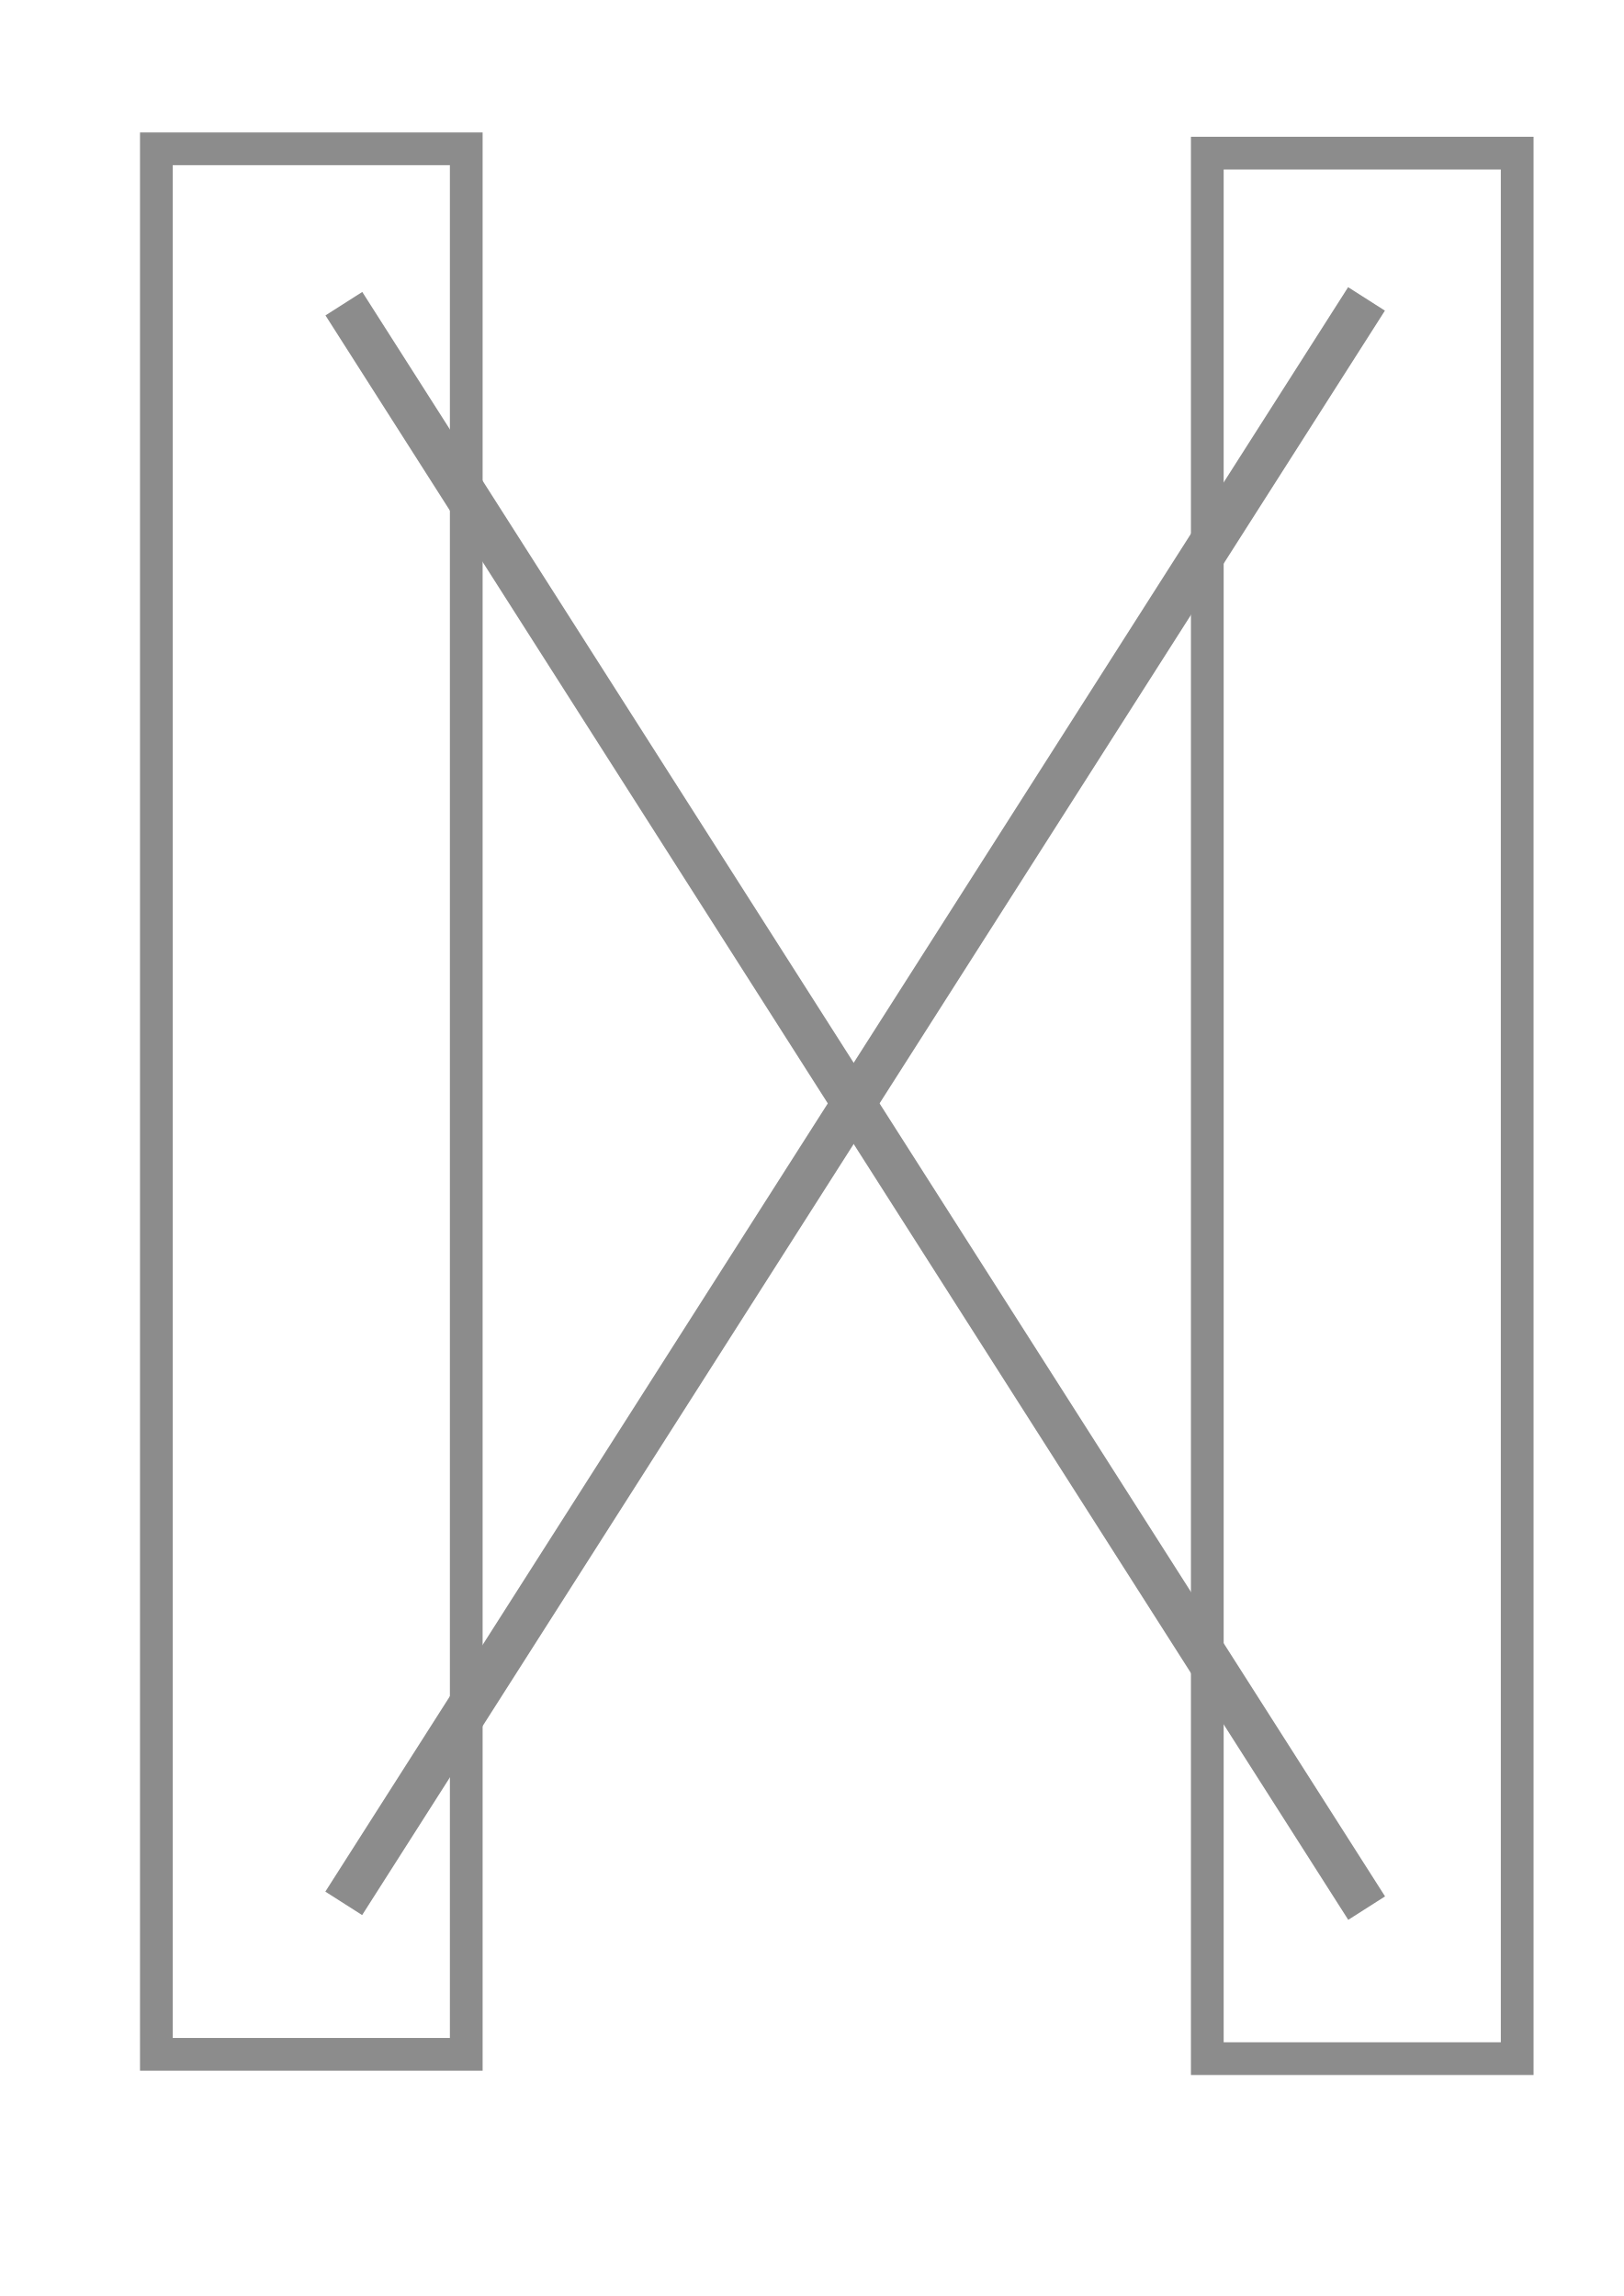
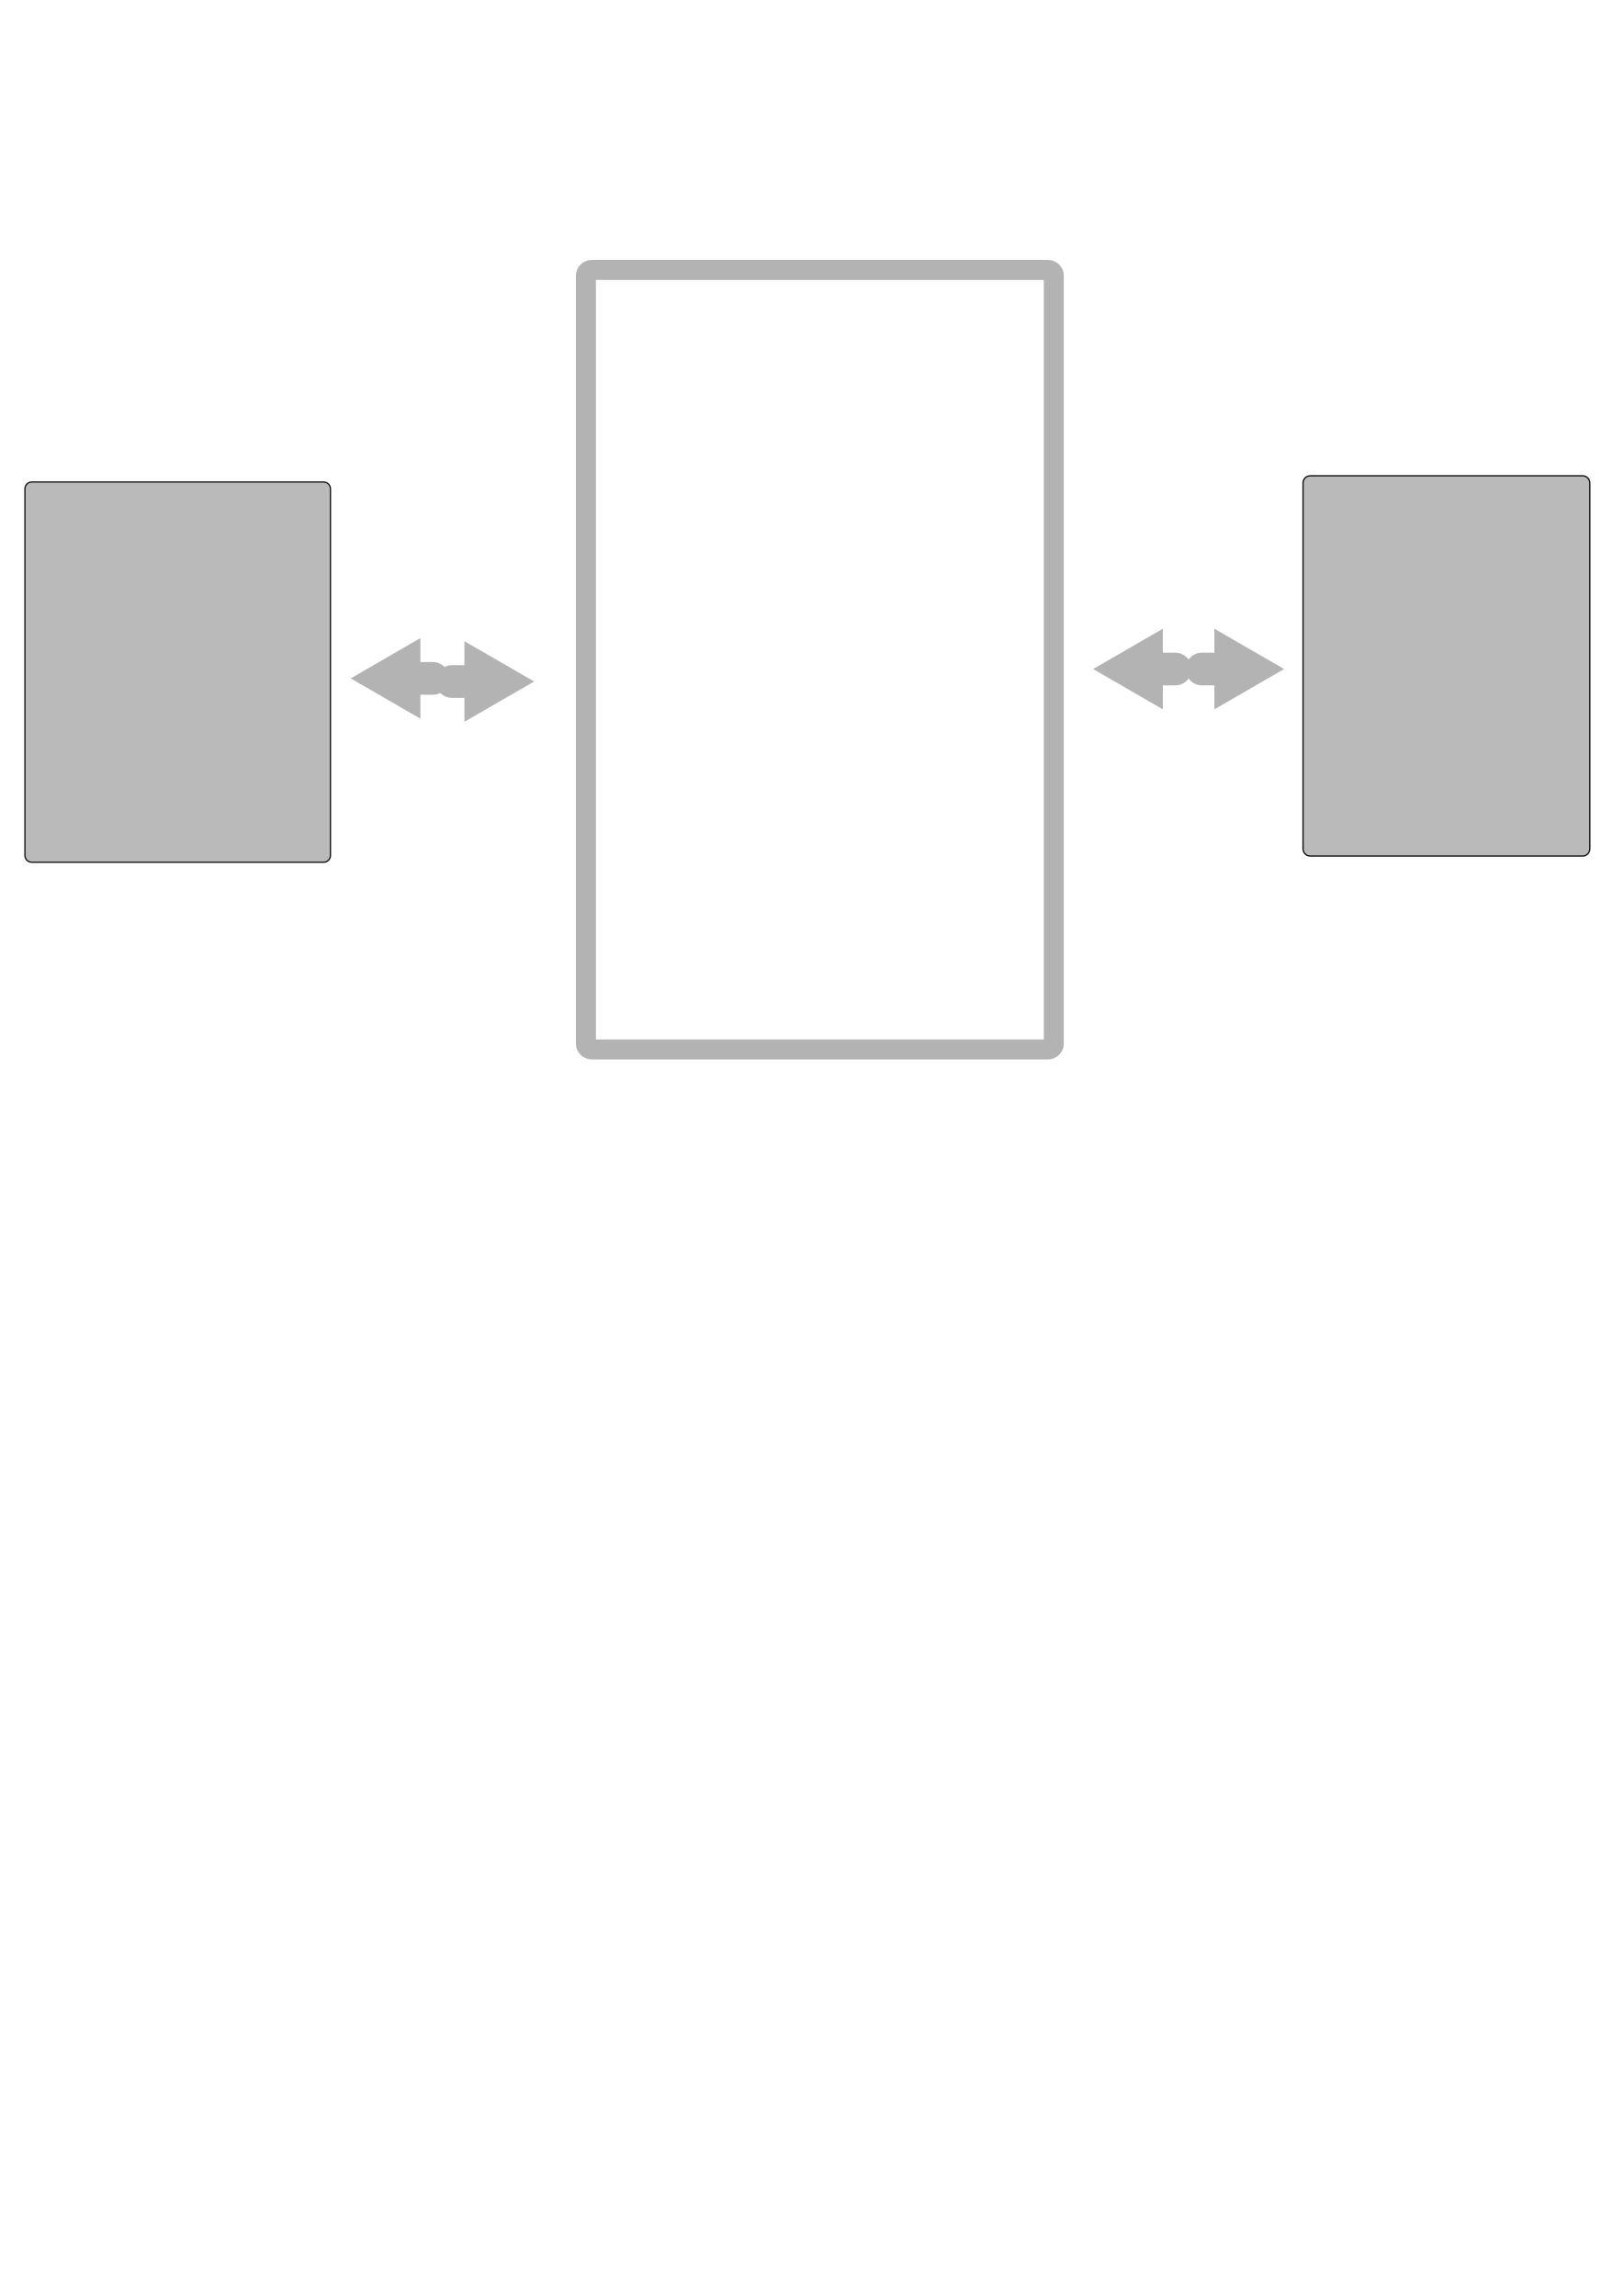
- <svg xmlns="http://www.w3.org/2000/svg" xmlns:ns1="http://www.openswatchbook.org/uri/2009/osb" width="210mm" height="297mm" viewBox="0 0 744.094 1052.362" id="svg2" version="1.1">
+ <svg xmlns="http://www.w3.org/2000/svg" width="210mm" height="297mm" viewBox="0 0 744.094 1052.362" id="svg2" version="1.1">
  <defs id="defs4">
-     <linearGradient id="linearGradient4138" ns1:paint="solid">
-       <stop style="stop-color:#8c8c8c;stop-opacity:1;" offset="0" id="stop4140" />
-     </linearGradient>
+     <marker orient="auto" refY="0.0" refX="0.0" id="marker12253" style="overflow:visible">
+       <path id="path12255" d="M 5.77,0.0 L -2.88,5.0 L -2.88,-5.0 L 5.77,0.0 z " style="fill-rule:evenodd;stroke:#b3b3b3;stroke-width:1pt;stroke-opacity:1;fill:#b3b3b3;fill-opacity:1" transform="scale(-0.2)" />
+     </marker>
+     <marker orient="auto" refY="0.0" refX="0.0" id="marker11325" style="overflow:visible">
+       <path id="path11327" d="M 5.77,0.0 L -2.88,5.0 L -2.88,-5.0 L 5.77,0.0 z " style="fill-rule:evenodd;stroke:#b3b3b3;stroke-width:1pt;stroke-opacity:1;fill:#b3b3b3;fill-opacity:1" transform="scale(0.2)" />
+     </marker>
+     <marker orient="auto" refY="0.0" refX="0.0" id="TriangleOutM" style="overflow:visible">
+       <path id="path4429" d="M 5.77,0.0 L -2.88,5.0 L -2.88,-5.0 L 5.77,0.0 z " style="fill-rule:evenodd;stroke:#b3b3b3;stroke-width:1pt;stroke-opacity:1;fill:#b3b3b3;fill-opacity:1" transform="scale(0.4)" />
+     </marker>
+     <marker orient="auto" refY="0.0" refX="0.0" id="DiamondSstart" style="overflow:visible">
+       <path id="path4378" d="M 0,-7.071 L -7.071,0 L 0,7.071 L 7.071,0 L 0,-7.071 z " style="fill-rule:evenodd;stroke:#b3b3b3;stroke-width:1pt;stroke-opacity:1;fill:#b3b3b3;fill-opacity:1" transform="scale(0.2) translate(6,0)" />
+     </marker>
+     <marker orient="auto" refY="0.0" refX="0.0" id="TriangleOutS" style="overflow:visible">
+       <path id="path4432" d="M 5.77,0.0 L -2.88,5.0 L -2.88,-5.0 L 5.77,0.0 z " style="fill-rule:evenodd;stroke:#000000;stroke-width:1pt;stroke-opacity:1;fill:#000000;fill-opacity:1" transform="scale(0.2)" />
+     </marker>
+     <marker orient="auto" refY="0.0" refX="0.0" id="TriangleInS" style="overflow:visible">
+       <path id="path4423" d="M 5.77,0.0 L -2.88,5.0 L -2.88,-5.0 L 5.77,0.0 z " style="fill-rule:evenodd;stroke:#b3b3b3;stroke-width:1pt;stroke-opacity:1;fill:#b3b3b3;fill-opacity:1" transform="scale(-0.2)" />
+     </marker>
+     <marker orient="auto" refY="0.0" refX="0.0" id="TriangleInM" style="overflow:visible">
+       <path id="path4420" d="M 5.77,0.0 L -2.88,5.0 L -2.88,-5.0 L 5.77,0.0 z " style="fill-rule:evenodd;stroke:#000000;stroke-width:1pt;stroke-opacity:1;fill:#000000;fill-opacity:1" transform="scale(-0.4)" />
+     </marker>
+     <marker orient="auto" refY="0.0" refX="0.0" id="DotS" style="overflow:visible">
+       <path id="path4351" d="M -2.5,-1.0 C -2.5,1.76 -4.74,4.0 -7.5,4.0 C -10.26,4.0 -12.5,1.76 -12.5,-1.0 C -12.5,-3.76 -10.26,-6.0 -7.5,-6.0 C -4.74,-6.0 -2.5,-3.76 -2.5,-1.0 z " style="fill-rule:evenodd;stroke:#000000;stroke-width:1pt;stroke-opacity:1;fill:#000000;fill-opacity:1" transform="scale(0.2) translate(7.4, 1)" />
+     </marker>
+     <marker orient="auto" refY="0.0" refX="0.0" id="Arrow1Lstart" style="overflow:visible">
+       <path id="path4284" d="M 0.0,0.0 L 5.0,-5.0 L -12.5,0.0 L 5.0,5.0 L 0.0,0.0 z " style="fill-rule:evenodd;stroke:#000000;stroke-width:1pt;stroke-opacity:1;fill:#000000;fill-opacity:1" transform="scale(0.8) translate(12.5,0)" />
+     </marker>
+     <marker orient="auto" refY="0" refX="0" id="TriangleInS-2" style="overflow:visible">
+       <path id="path4423-9" d="m 5.77,0 -8.65,5 0,-10 8.65,5 z" style="fill:#b3b3b3;fill-opacity:1;fill-rule:evenodd;stroke:#b3b3b3;stroke-width:1pt;stroke-opacity:1" transform="scale(-0.2,-0.2)" />
+     </marker>
+     <marker orient="auto" refY="0" refX="0" id="marker11325-2" style="overflow:visible">
+       <path id="path11327-7" d="m 5.77,0 -8.65,5 0,-10 8.65,5 z" style="fill:#b3b3b3;fill-opacity:1;fill-rule:evenodd;stroke:#b3b3b3;stroke-width:1pt;stroke-opacity:1" transform="scale(0.2,0.2)" />
+     </marker>
+     <marker orient="auto" refY="0" refX="0" id="marker11325-9" style="overflow:visible">
+       <path id="path11327-3" d="m 5.77,0 -8.65,5 0,-10 8.65,5 z" style="fill:#b3b3b3;fill-opacity:1;fill-rule:evenodd;stroke:#b3b3b3;stroke-width:1pt;stroke-opacity:1" transform="scale(0.2,0.2)" />
+     </marker>
  </defs>
-   <g id="layer1">
-     <rect style="opacity:1;fill:none;fill-opacity:1;stroke:#8c8c8c;stroke-width:15;stroke-miterlimit:4;stroke-dasharray:none;stroke-opacity:1" id="rect3336" width="142.01" height="873.381" x="71.66" y="68.21" />
-     <rect style="opacity:1;fill:none;fill-opacity:1;stroke:#8c8c8c;stroke-width:15;stroke-miterlimit:4;stroke-dasharray:none;stroke-opacity:1" id="rect3336-3" width="142.01" height="873.381" x="553.269" y="70.189" />
-     <path style="fill:none;fill-rule:evenodd;stroke:#8c8c8c;stroke-width:20;stroke-linecap:butt;stroke-linejoin:miter;stroke-miterlimit:4;stroke-dasharray:none;stroke-opacity:1" d="M 157.523,872.393 626.234,137.002" id="path4226" />
-     <path style="fill:none;fill-rule:evenodd;stroke:#8c8c8c;stroke-width:20;stroke-linecap:butt;stroke-linejoin:miter;stroke-miterlimit:4;stroke-dasharray:none;stroke-opacity:1" d="M 157.584,139.184 626.295,874.575" id="path4226-6" />
+   <g id="layer1" style="display:inline">
+     <rect style="opacity:1;fill:none;fill-opacity:1;fill-rule:nonzero;stroke:#b3b3b3;stroke-width:9.164;stroke-miterlimit:4;stroke-dasharray:none;stroke-opacity:1" id="rect4221" width="214.421" height="357.278" x="268.504" y="123.723" ry="2.679" />
+     <rect style="opacity:0.911;fill:#b3b3b3;fill-opacity:1;fill-rule:nonzero;stroke:#000000;stroke-width:0.6;stroke-miterlimit:4;stroke-dasharray:none;stroke-opacity:1" id="rect4227" width="140" height="174.286" x="11.429" y="220.934" ry="3.107" />
+     <rect style="opacity:0.911;fill:#b3b3b3;fill-opacity:1;fill-rule:nonzero;stroke:#000000;stroke-width:0.615;stroke-miterlimit:4;stroke-dasharray:none;stroke-opacity:1" id="rect4259" width="131.413" height="174.27" x="597.15" y="218.084" ry="3.267" />
+     <path style="fill:none;fill-rule:evenodd;stroke:#b3b3b3;stroke-width:15;stroke-linecap:round;stroke-linejoin:round;stroke-miterlimit:4;stroke-dasharray:none;stroke-opacity:1;marker-start:url(#TriangleInS)" d="m 182.013,310.934 c 16.346,0 16.346,0 16.346,0" id="path4263" />
+     <path style="display:inline;fill:none;fill-rule:evenodd;stroke:#b3b3b3;stroke-width:15;stroke-linecap:round;stroke-linejoin:round;stroke-miterlimit:4;stroke-dasharray:none;stroke-opacity:1;marker-end:url(#marker11325)" d="m 207.123,312.362 c 16.346,0 16.346,0 16.346,0" id="path4263-1" />
+     <path style="display:inline;fill:none;fill-rule:evenodd;stroke:#b3b3b3;stroke-width:15;stroke-linecap:round;stroke-linejoin:round;stroke-miterlimit:4;stroke-dasharray:none;stroke-opacity:1;marker-end:url(#marker11325-2)" d="m 550.816,306.648 c 16.346,0 16.346,0 16.346,0" id="path4263-1-0" />
+     <path style="display:inline;fill:none;fill-rule:evenodd;stroke:#b3b3b3;stroke-width:15;stroke-linecap:round;stroke-linejoin:round;stroke-miterlimit:4;stroke-dasharray:none;stroke-opacity:1;marker-start:url(#marker12253)" d="m 522.245,306.648 c 16.346,0 16.346,0 16.346,0" id="path4263-1-6" />
  </g>
</svg>
